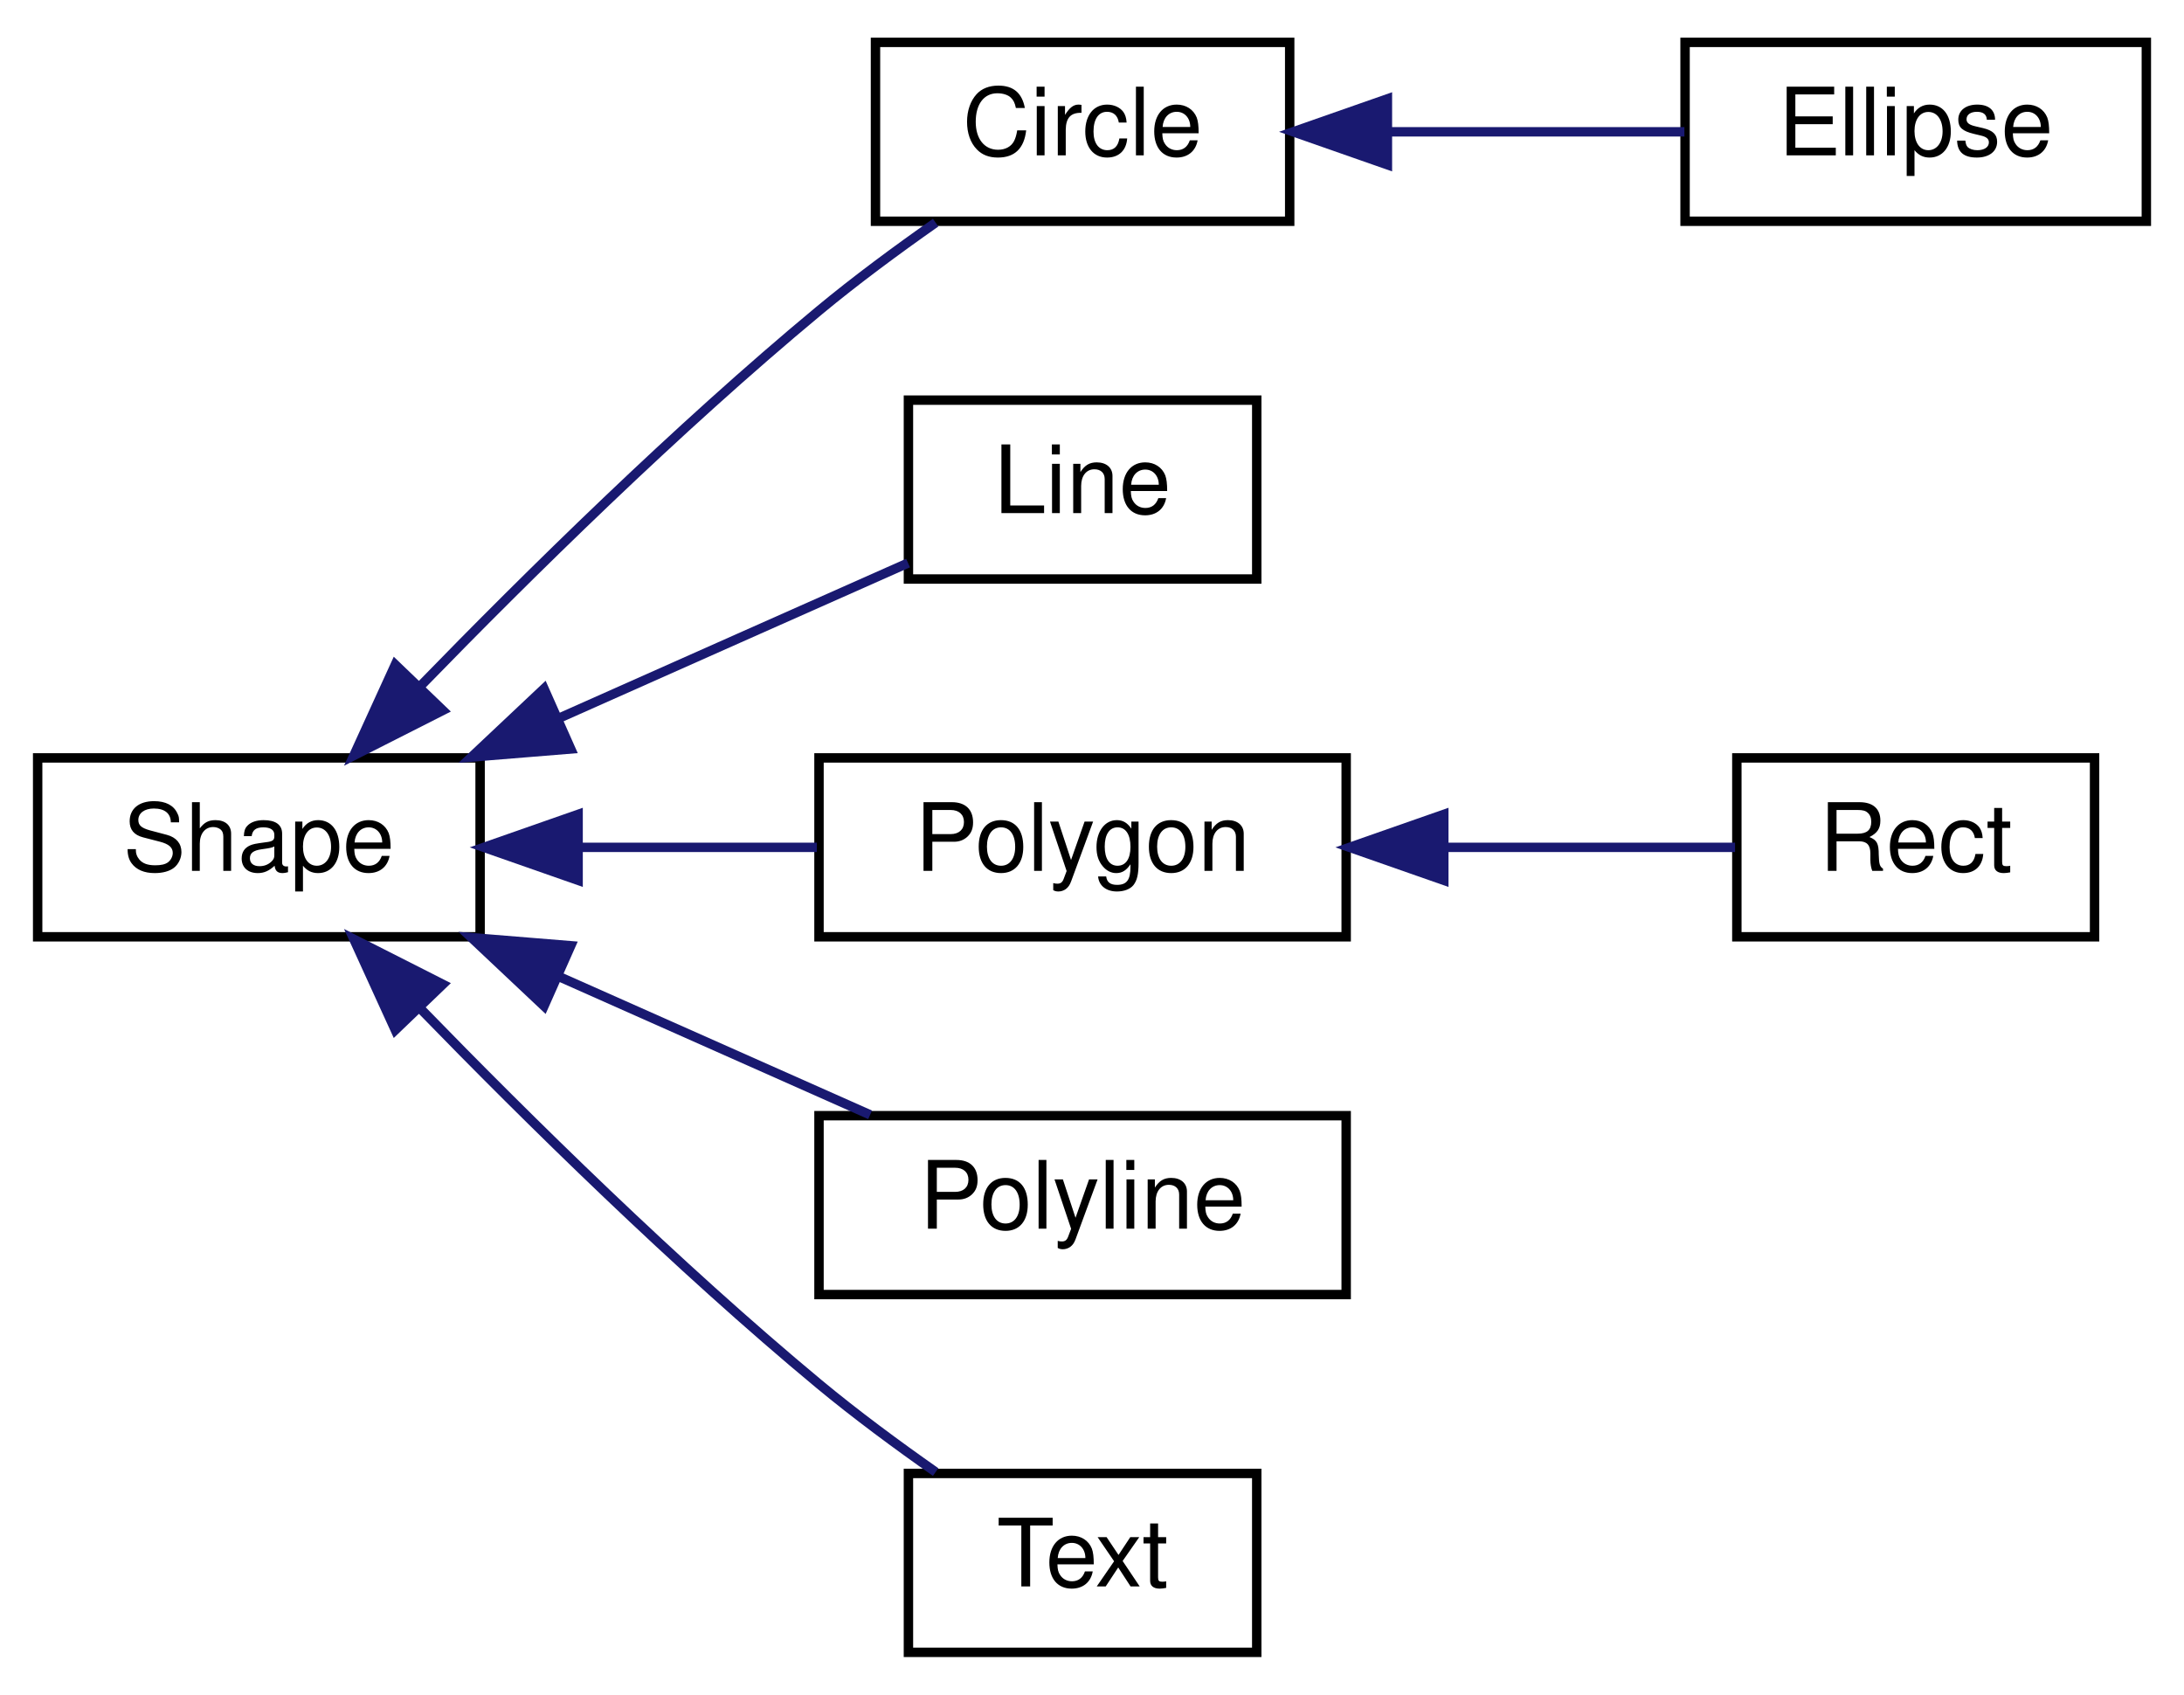
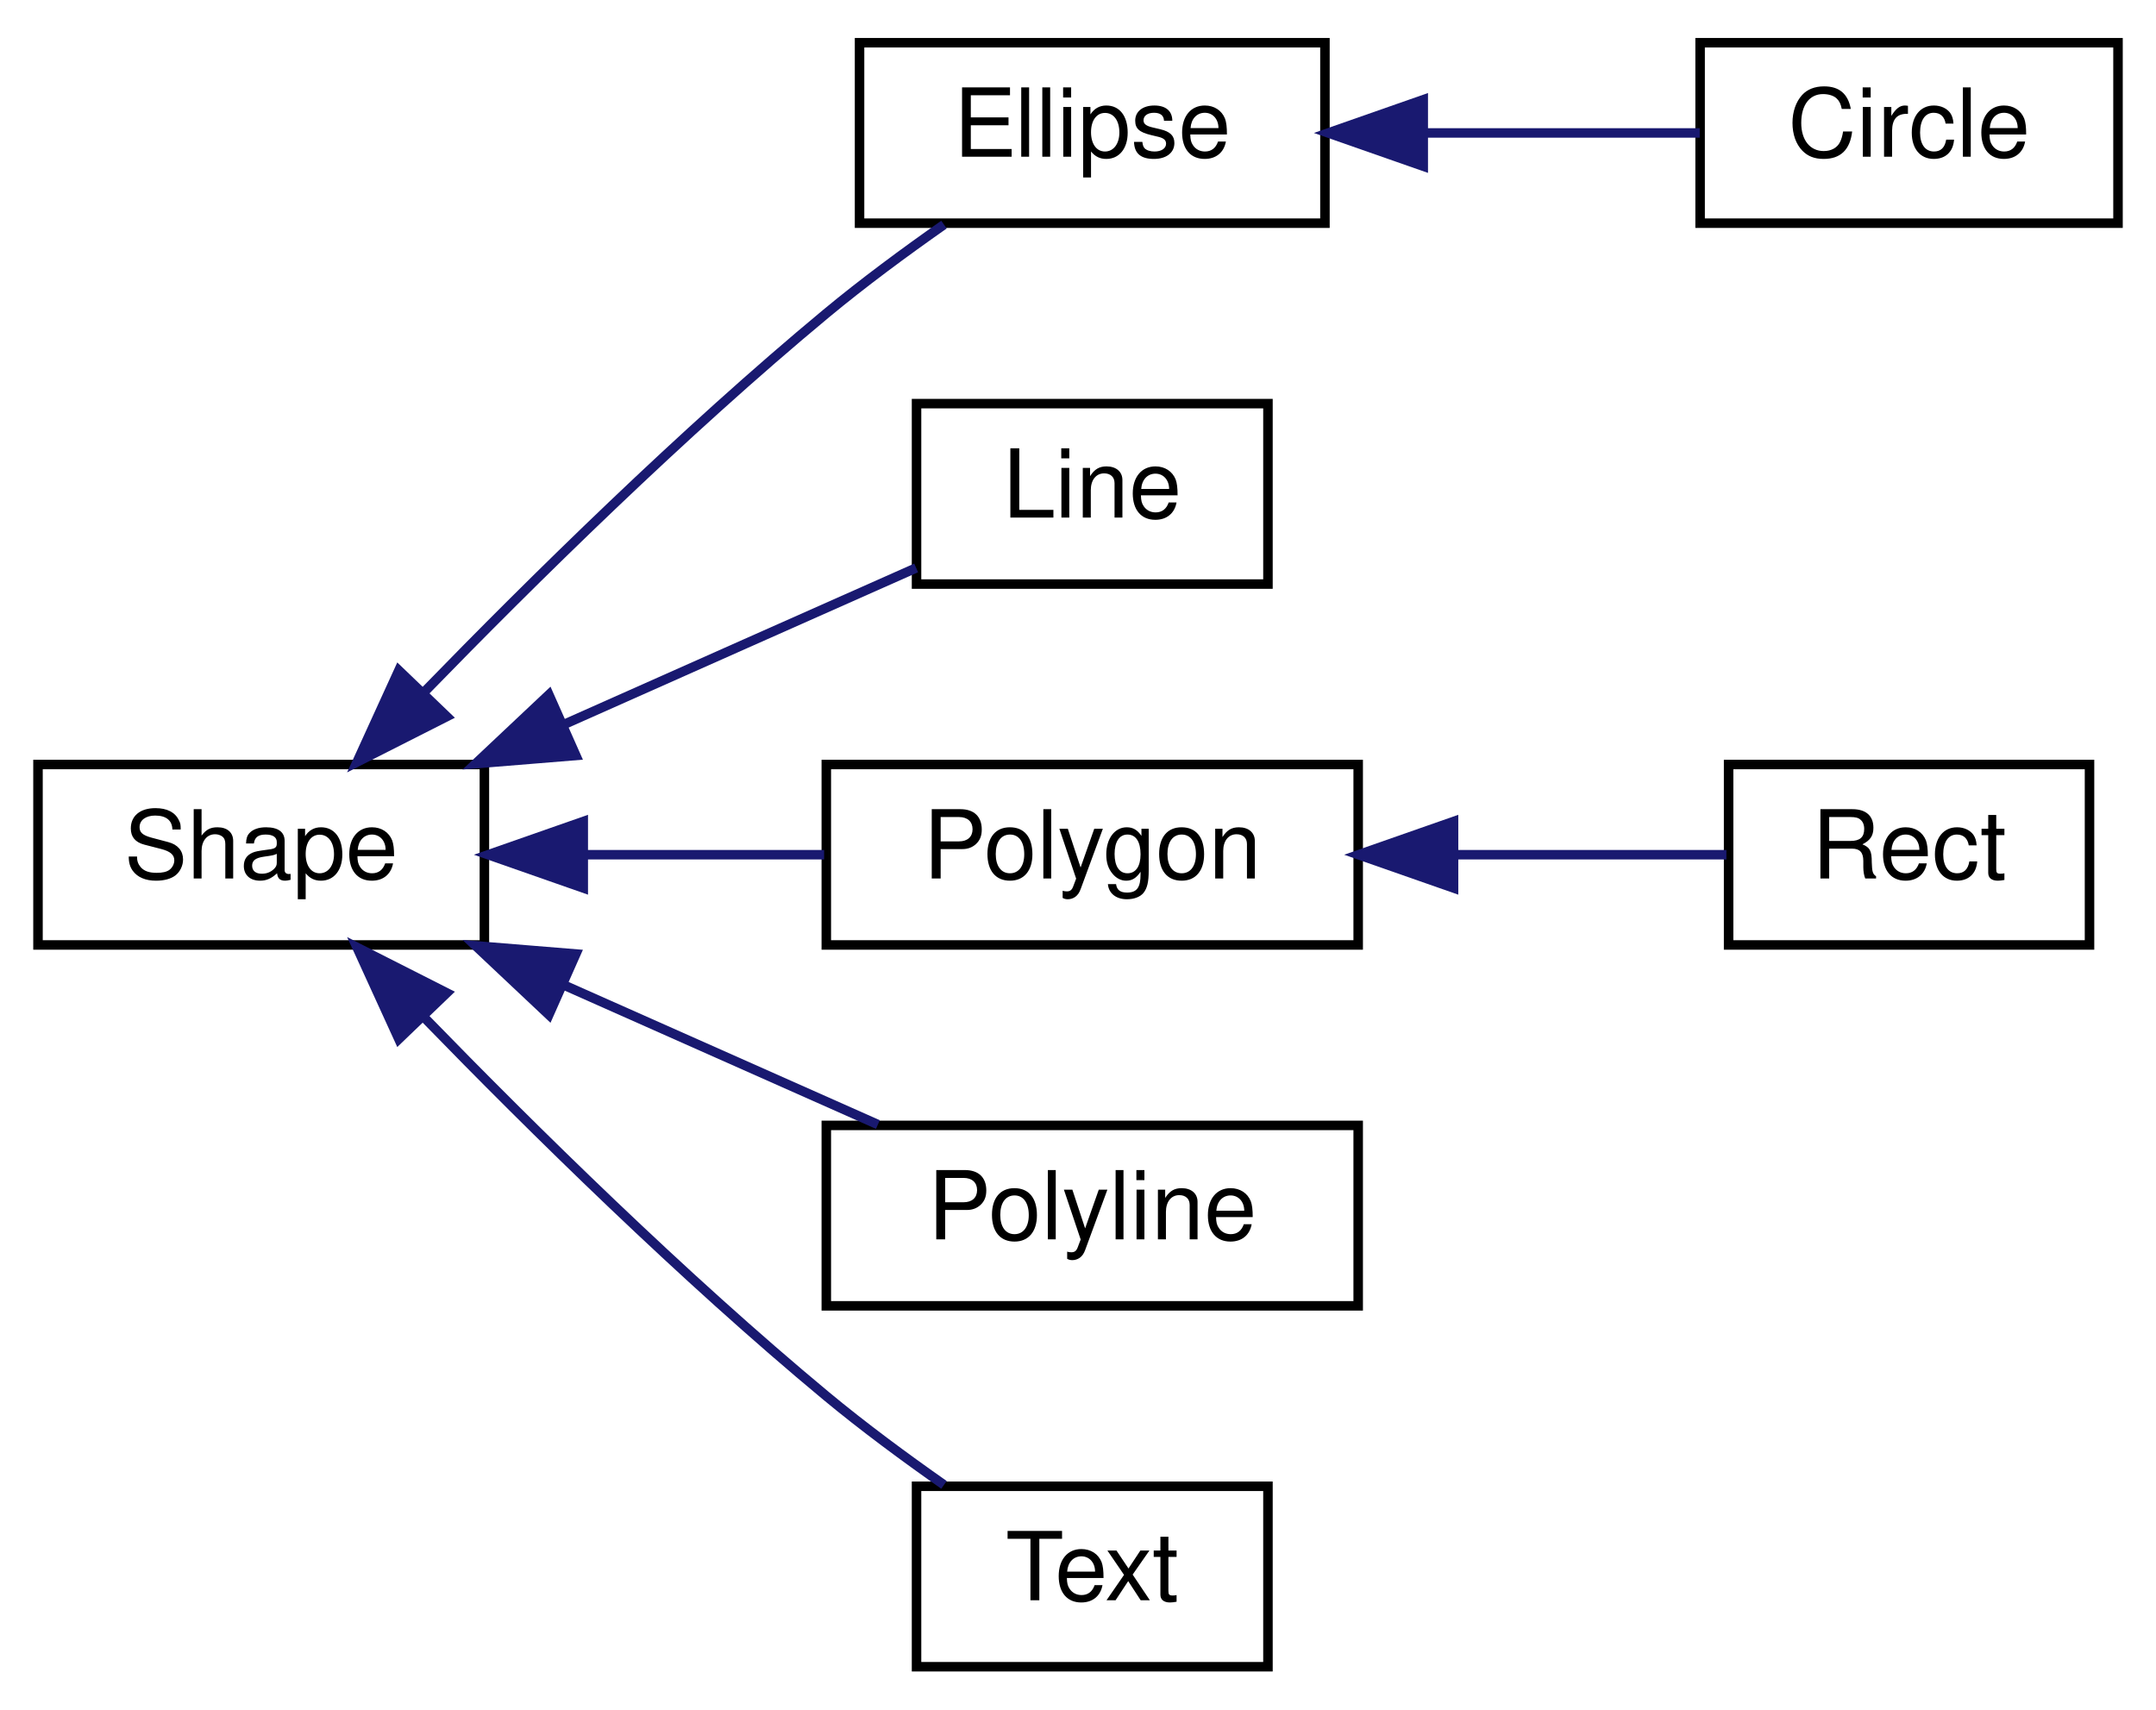
- <svg xmlns="http://www.w3.org/2000/svg" xmlns:xlink="http://www.w3.org/1999/xlink" width="232pt" height="180pt" viewBox="0.00 0.00 232.00 180.00">
+ <svg xmlns="http://www.w3.org/2000/svg" xmlns:xlink="http://www.w3.org/1999/xlink" width="227pt" height="180pt" viewBox="0.00 0.00 227.00 180.00">
  <g id="graph0" class="graph" transform="scale(1 1) rotate(0) translate(4 176)">
    <g id="node1" class="node">
      <g id="a_node1">
        <a xlink:href="classShape.html" target="_top" xlink:title="Represents a shape in 2D space.">
          <polygon fill="none" stroke="black" points="0,-76.5 0,-95.5 47,-95.5 47,-76.5 0,-76.5" />
          <text text-anchor="middle" x="23.5" y="-83.5" font-family="Helvetica,sans-Serif" font-size="10.00">Shape</text>
        </a>
      </g>
    </g>
    <g id="node2" class="node">
      <g id="a_node2">
-         <a xlink:href="classCircle.html" target="_top" xlink:title="Represents a circle in 2D space.">
-           <polygon fill="none" stroke="black" points="89,-152.5 89,-171.5 133,-171.5 133,-152.5 89,-152.5" />
-           <text text-anchor="middle" x="111" y="-159.5" font-family="Helvetica,sans-Serif" font-size="10.00">Circle</text>
+         <a xlink:href="classEllipse.html" target="_top" xlink:title="Represents an ellipse in 2D space.">
+           <polygon fill="none" stroke="black" points="86.5,-152.5 86.5,-171.5 135.5,-171.5 135.5,-152.5 86.5,-152.5" />
+           <text text-anchor="middle" x="111" y="-159.5" font-family="Helvetica,sans-Serif" font-size="10.00">Ellipse</text>
        </a>
      </g>
    </g>
    <g id="edge1" class="edge">
      <path fill="none" stroke="midnightblue" d="M40.7,-103.17C52.09,-114.89 67.93,-130.49 83,-143 86.88,-146.22 91.28,-149.47 95.39,-152.35" />
      <polygon fill="midnightblue" stroke="midnightblue" points="43.04,-100.55 33.59,-95.76 37.99,-105.4 43.04,-100.55" />
    </g>
    <g id="node4" class="node">
      <g id="a_node4">
        <a xlink:href="classLine.html" target="_top" xlink:title="Represents a line in 2D space.">
          <polygon fill="none" stroke="black" points="92.5,-114.5 92.5,-133.5 129.5,-133.5 129.5,-114.5 92.5,-114.5" />
          <text text-anchor="middle" x="111" y="-121.5" font-family="Helvetica,sans-Serif" font-size="10.00">Line</text>
        </a>
      </g>
    </g>
    <g id="edge3" class="edge">
      <path fill="none" stroke="midnightblue" d="M55.27,-99.67C67.77,-105.23 81.75,-111.45 92.46,-116.2" />
      <polygon fill="midnightblue" stroke="midnightblue" points="56.63,-96.45 46.08,-95.59 53.79,-102.85 56.63,-96.45" />
    </g>
    <g id="node5" class="node">
      <g id="a_node5">
        <a xlink:href="classPolygon.html" target="_top" xlink:title="Represents a polygon in 2D space.">
          <polygon fill="none" stroke="black" points="83,-76.5 83,-95.5 139,-95.5 139,-76.5 83,-76.5" />
          <text text-anchor="middle" x="111" y="-83.5" font-family="Helvetica,sans-Serif" font-size="10.00">Polygon</text>
        </a>
      </g>
    </g>
    <g id="edge4" class="edge">
      <path fill="none" stroke="midnightblue" d="M57.59,-86C65.91,-86 74.76,-86 82.77,-86" />
      <polygon fill="midnightblue" stroke="midnightblue" points="57.41,-82.5 47.41,-86 57.41,-89.5 57.41,-82.5" />
    </g>
    <g id="node7" class="node">
      <g id="a_node7">
        <a xlink:href="classPolyline.html" target="_top" xlink:title="Represents a polyline in 2D space.">
          <polygon fill="none" stroke="black" points="83,-38.5 83,-57.5 139,-57.5 139,-38.5 83,-38.5" />
          <text text-anchor="middle" x="111" y="-45.5" font-family="Helvetica,sans-Serif" font-size="10.00">Polyline</text>
        </a>
      </g>
    </g>
    <g id="edge6" class="edge">
      <path fill="none" stroke="midnightblue" d="M55.34,-72.29C66.31,-67.42 78.41,-62.04 88.43,-57.59" />
      <polygon fill="midnightblue" stroke="midnightblue" points="53.79,-69.15 46.08,-76.41 56.63,-75.55 53.79,-69.15" />
    </g>
    <g id="node8" class="node">
      <g id="a_node8">
        <a xlink:href="classText.html" target="_top" xlink:title="Represents text in 2D space.">
          <polygon fill="none" stroke="black" points="92.5,-0.5 92.5,-19.5 129.5,-19.5 129.5,-0.5 92.5,-0.5" />
          <text text-anchor="middle" x="111" y="-7.5" font-family="Helvetica,sans-Serif" font-size="10.00">Text</text>
        </a>
      </g>
    </g>
    <g id="edge7" class="edge">
      <path fill="none" stroke="midnightblue" d="M40.7,-68.83C52.09,-57.11 67.93,-41.51 83,-29 86.88,-25.78 91.28,-22.53 95.39,-19.65" />
      <polygon fill="midnightblue" stroke="midnightblue" points="37.99,-66.6 33.59,-76.24 43.04,-71.45 37.99,-66.6" />
    </g>
    <g id="node3" class="node">
      <g id="a_node3">
-         <a xlink:href="classEllipse.html" target="_top" xlink:title="Represents an ellipse in 2D space.">
-           <polygon fill="none" stroke="black" points="175,-152.5 175,-171.5 224,-171.5 224,-152.5 175,-152.5" />
-           <text text-anchor="middle" x="199.5" y="-159.5" font-family="Helvetica,sans-Serif" font-size="10.00">Ellipse</text>
+         <a xlink:href="classCircle.html" target="_top" xlink:title="Represents a circle in 2D space.">
+           <polygon fill="none" stroke="black" points="175,-152.5 175,-171.5 219,-171.5 219,-152.5 175,-152.5" />
+           <text text-anchor="middle" x="197" y="-159.5" font-family="Helvetica,sans-Serif" font-size="10.00">Circle</text>
        </a>
      </g>
    </g>
    <g id="edge2" class="edge">
-       <path fill="none" stroke="midnightblue" d="M143.69,-162C154.03,-162 165.31,-162 174.93,-162" />
-       <polygon fill="midnightblue" stroke="midnightblue" points="143.38,-158.5 133.38,-162 143.38,-165.5 143.38,-158.5" />
+       <path fill="none" stroke="midnightblue" d="M146.11,-162C155.87,-162 166.22,-162 174.96,-162" />
+       <polygon fill="midnightblue" stroke="midnightblue" points="145.85,-158.5 135.85,-162 145.85,-165.5 145.85,-158.5" />
    </g>
    <g id="node6" class="node">
      <g id="a_node6">
        <a xlink:href="classRect.html" target="_top" xlink:title="Represents a rectangle in 2D space.">
-           <polygon fill="none" stroke="black" points="180.5,-76.5 180.5,-95.5 218.5,-95.5 218.5,-76.5 180.5,-76.5" />
-           <text text-anchor="middle" x="199.5" y="-83.5" font-family="Helvetica,sans-Serif" font-size="10.00">Rect</text>
+           <polygon fill="none" stroke="black" points="178,-76.5 178,-95.5 216,-95.5 216,-76.5 178,-76.5" />
+           <text text-anchor="middle" x="197" y="-83.5" font-family="Helvetica,sans-Serif" font-size="10.00">Rect</text>
        </a>
      </g>
    </g>
    <g id="edge5" class="edge">
-       <path fill="none" stroke="midnightblue" d="M149.4,-86C160.12,-86 171.32,-86 180.31,-86" />
-       <polygon fill="midnightblue" stroke="midnightblue" points="149.37,-82.5 139.37,-86 149.37,-89.5 149.37,-82.5" />
+       <path fill="none" stroke="midnightblue" d="M149.15,-86C159.08,-86 169.37,-86 177.77,-86" />
+       <polygon fill="midnightblue" stroke="midnightblue" points="149.04,-82.5 139.04,-86 149.04,-89.5 149.04,-82.5" />
    </g>
  </g>
</svg>
